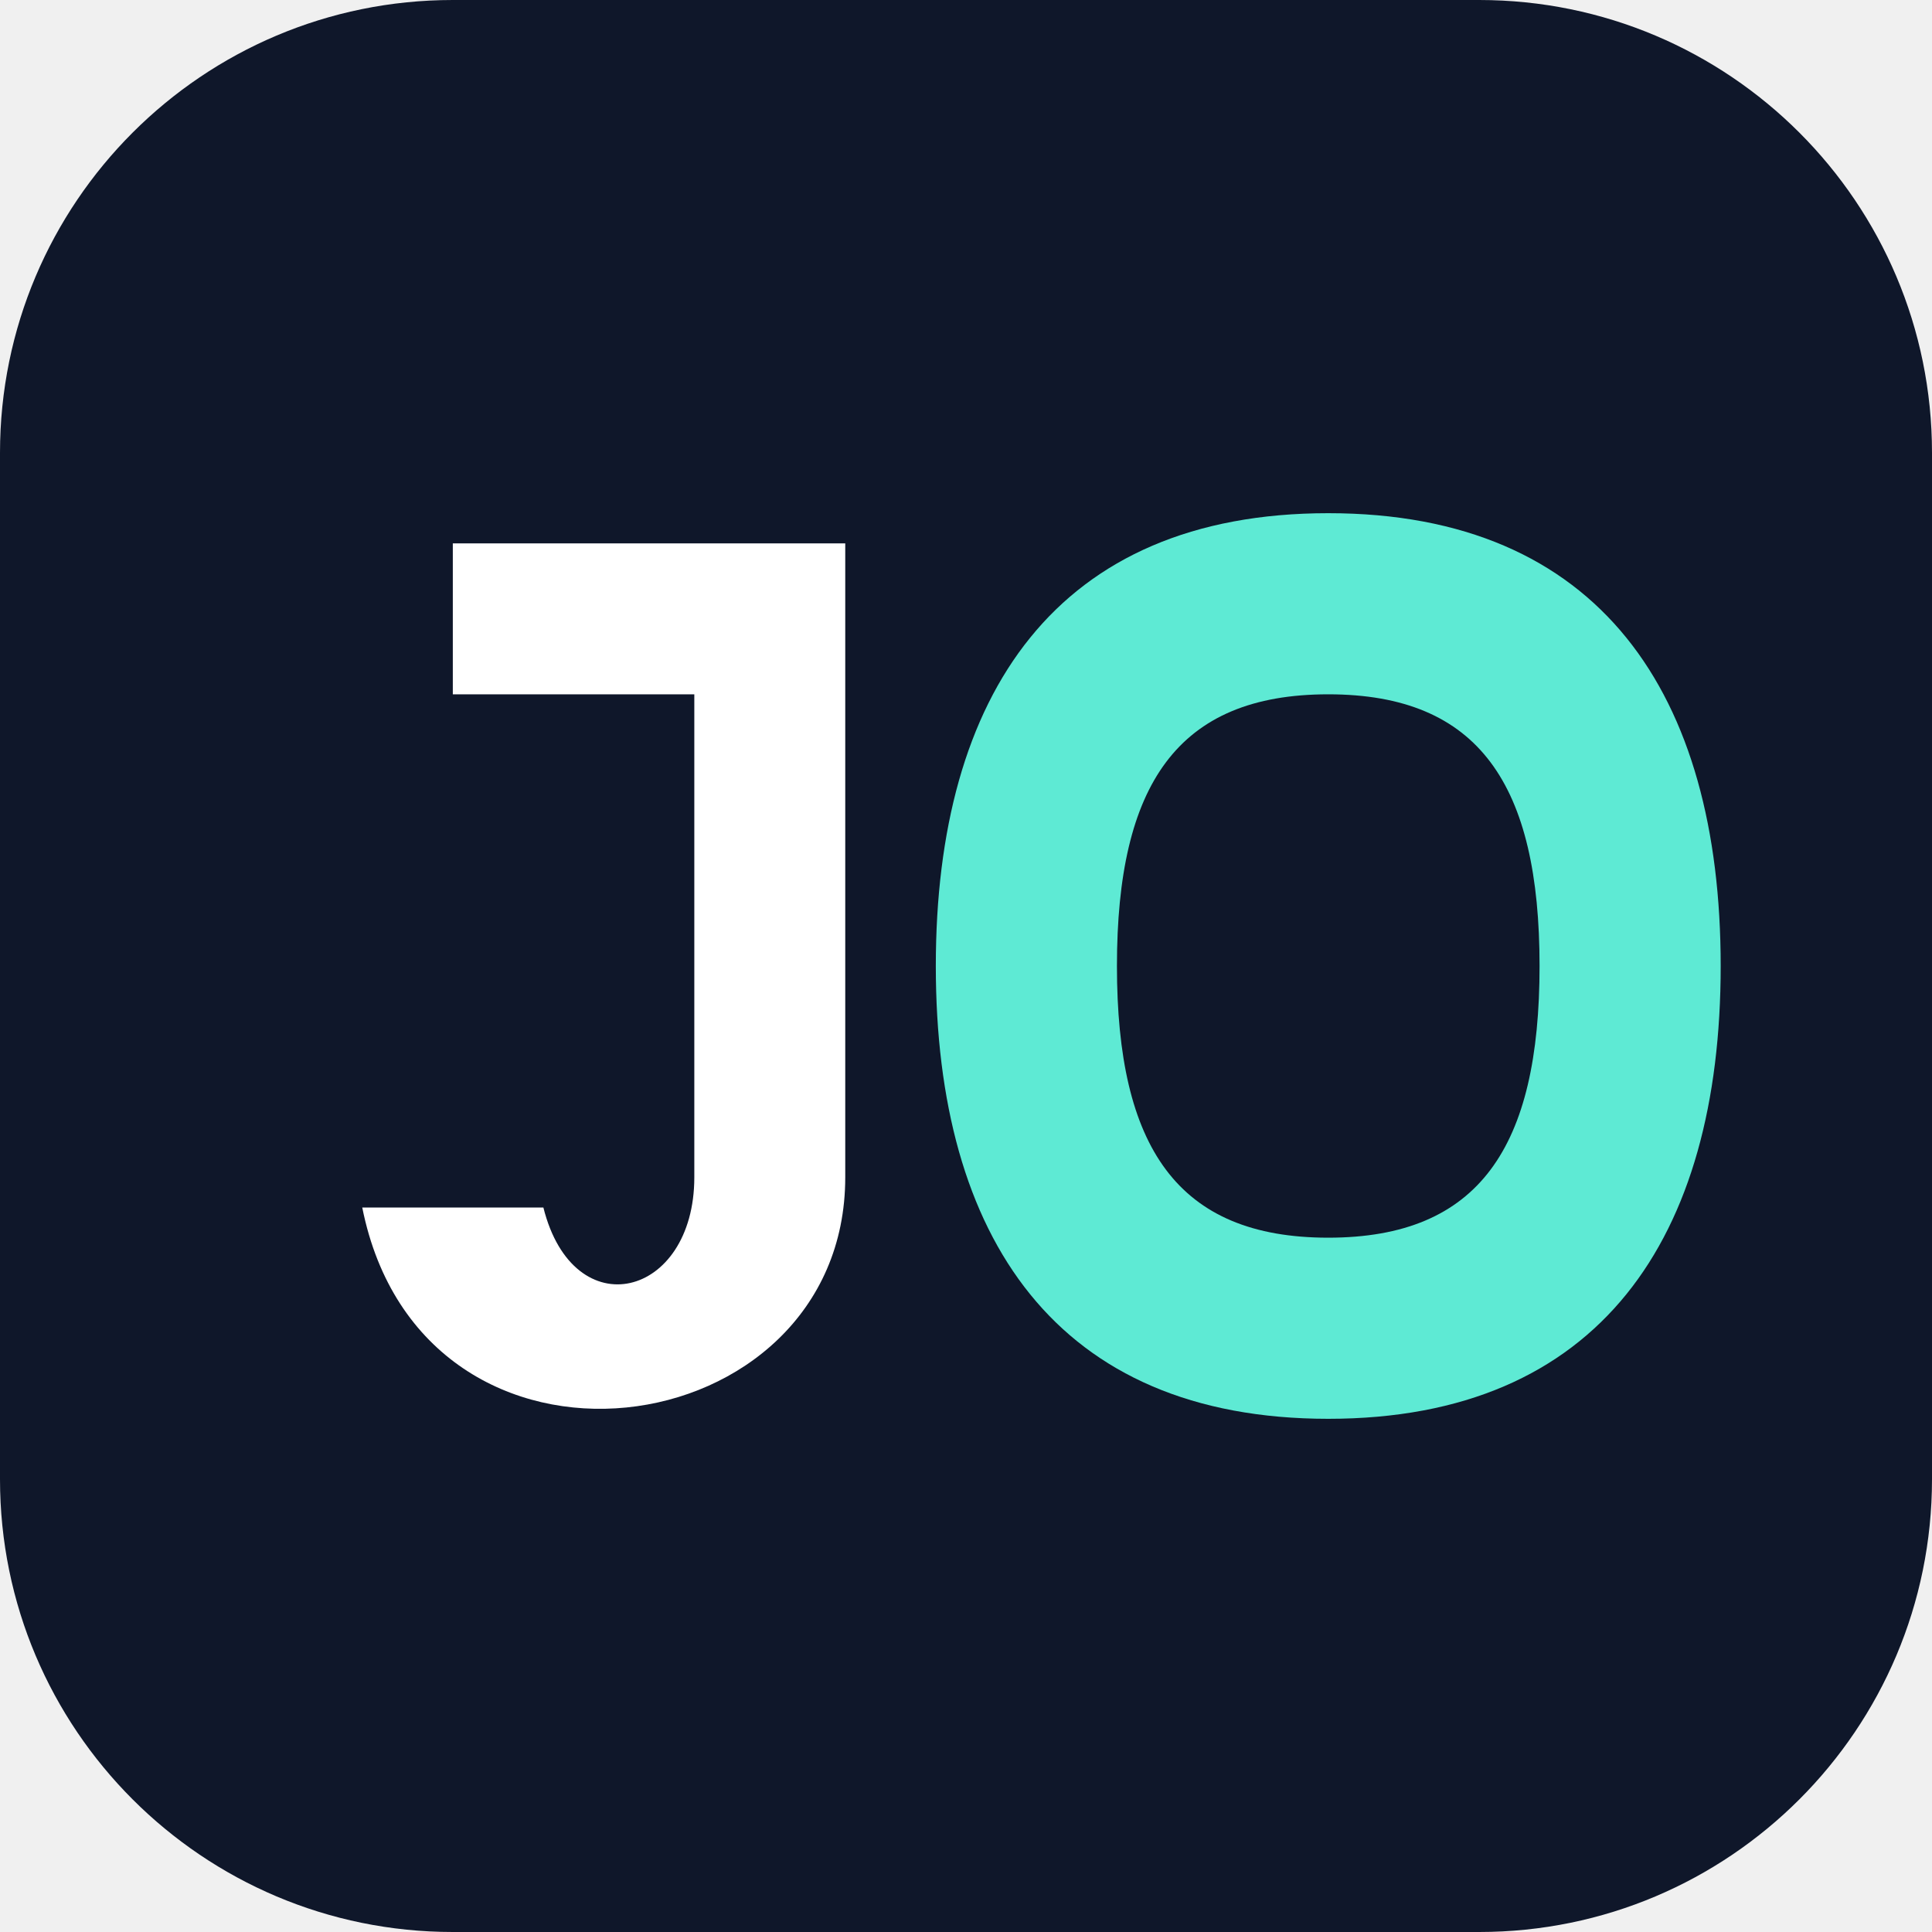
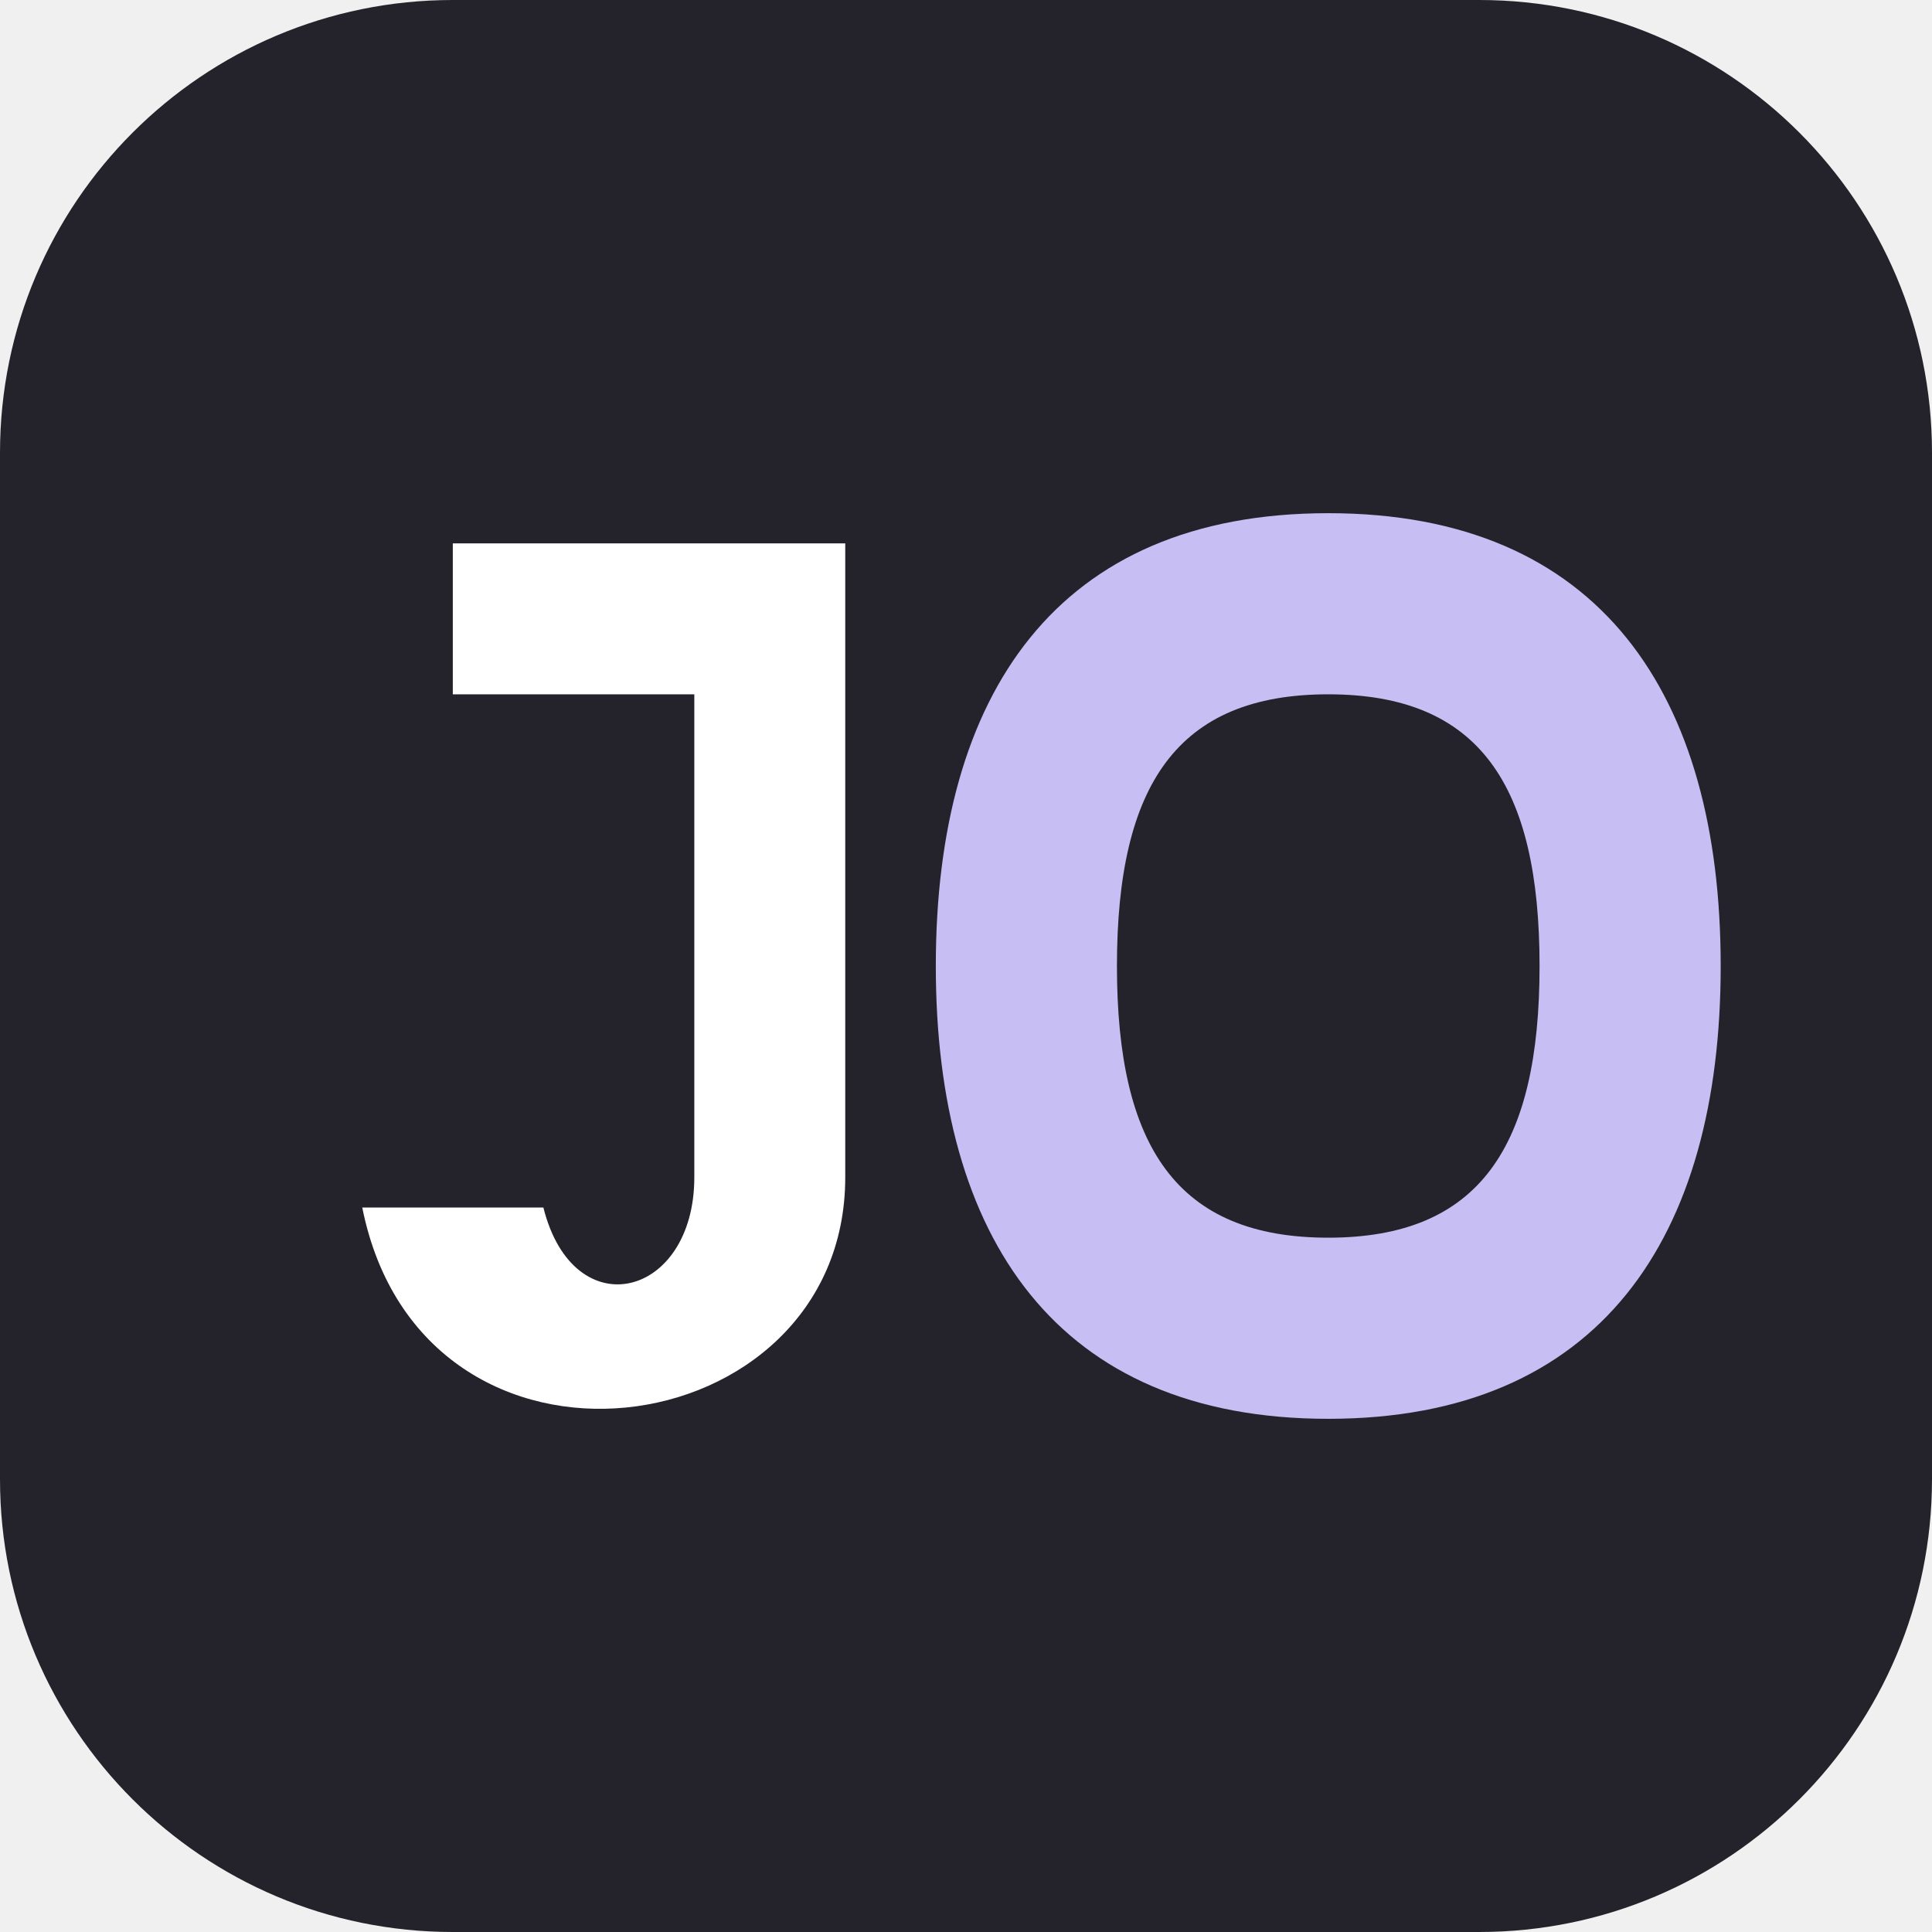
<svg xmlns="http://www.w3.org/2000/svg" viewBox="0 0 64 64">
-   <rect width="64" height="64" rx="15" fill="#0f172a" />
+   <rect width="64" height="64" rx="15" fill="#24232b" />
  <path d="M15 18h13v21c0 9-14 11-16 1h6c1 4 5 3 5-1V23h-8z" fill="#fff" />
-   <path d="M44 17c-9 0-13 6-13 15s4 15 13 15 13-6 13-15-4-15-13-15zm0 6c5 0 7 3 7 9s-2 9-7 9-7-3-7-9 2-9 7-9z" fill="#5eead4" />
+   <path d="M44 17c-9 0-13 6-13 15s4 15 13 15 13-6 13-15-4-15-13-15zm0 6c5 0 7 3 7 9s-2 9-7 9-7-3-7-9 2-9 7-9z" fill="#c7bff3" />
</svg>
